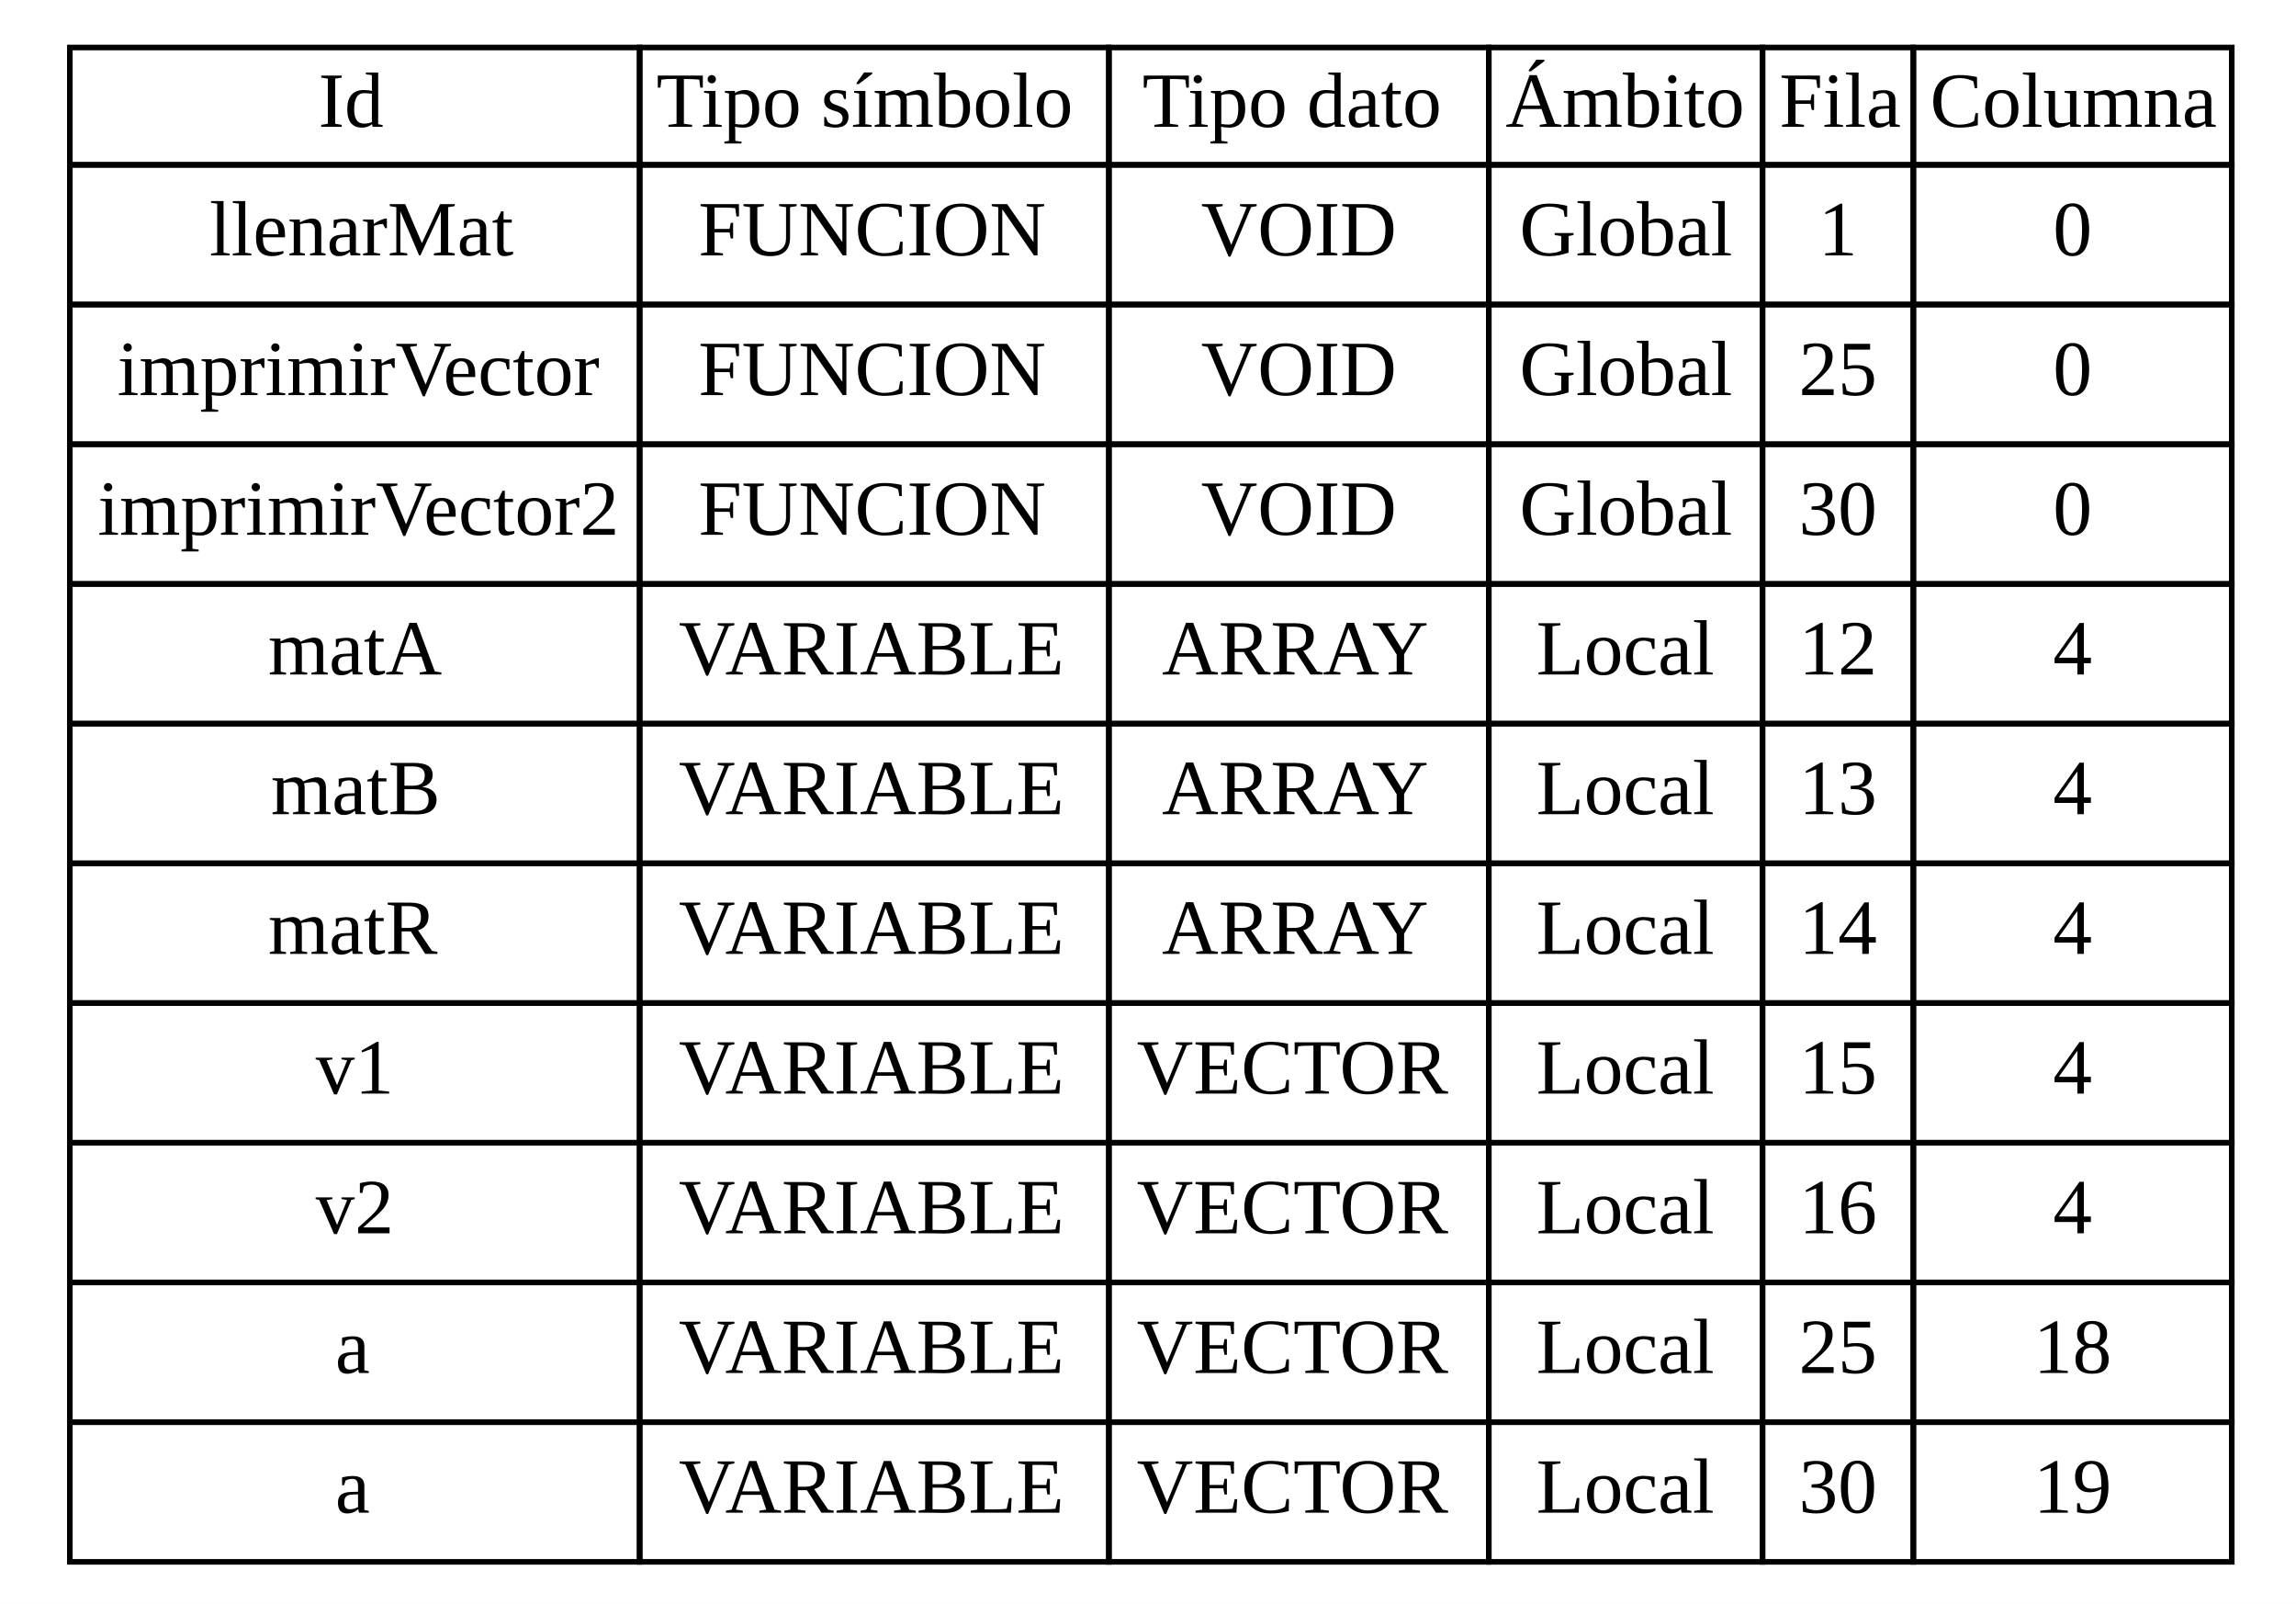
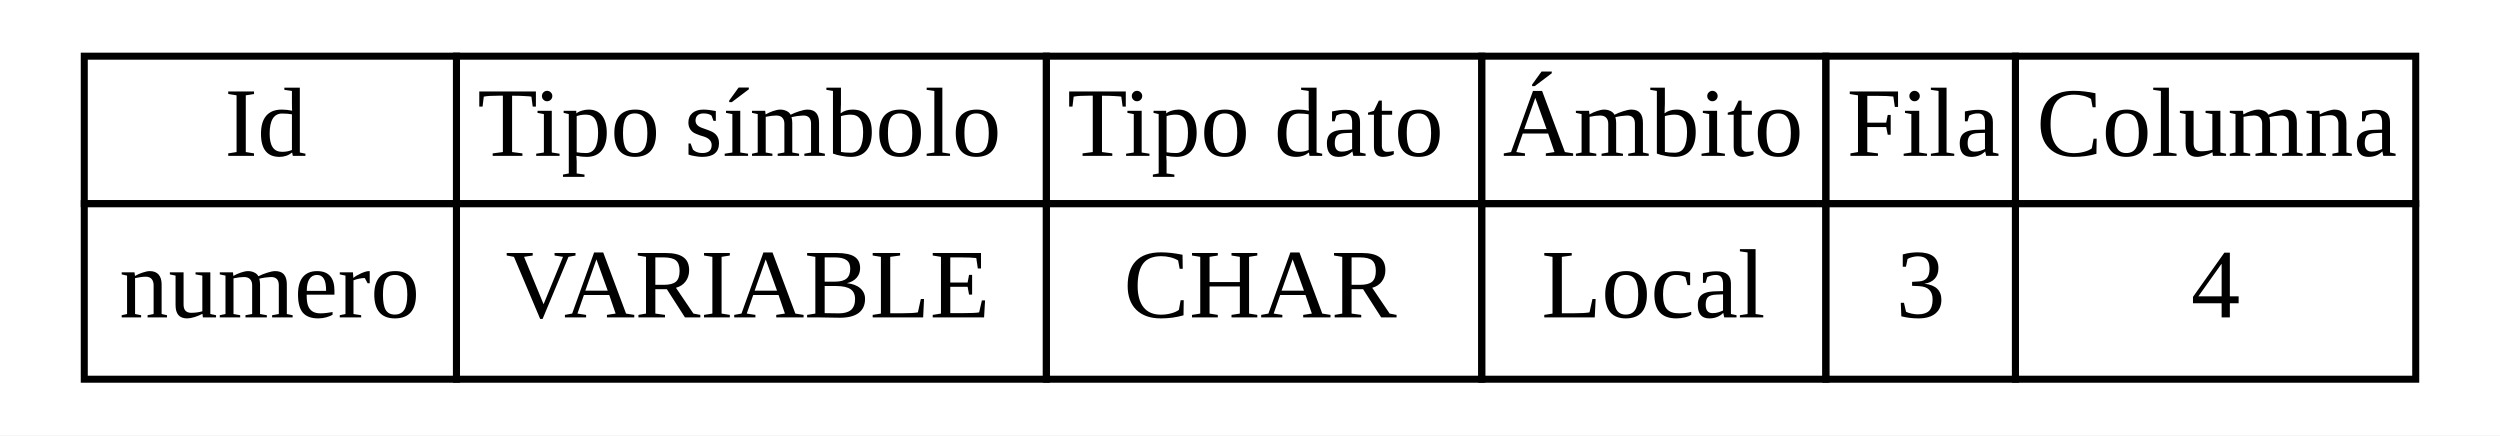
- <svg xmlns="http://www.w3.org/2000/svg" width="411pt" height="287pt" viewBox="0.00 0.00 411.00 287.00">
-   <g id="graph0" class="graph" transform="scale(1 1) rotate(0) translate(4 283)">
-     <polygon fill="white" stroke="transparent" points="-4,4 -4,-283 407,-283 407,4 -4,4" />
+ <svg xmlns="http://www.w3.org/2000/svg" width="356pt" height="62pt" viewBox="0.00 0.00 356.00 62.00">
+   <g id="graph0" class="graph" transform="scale(1 1) rotate(0) translate(4 58)">
+     <polygon fill="white" stroke="transparent" points="-4,4 -4,-58 352,-58 352,4 -4,4" />
    <g id="node1" class="node">
-       <polygon fill="none" stroke="black" points="8.5,-253.5 8.5,-274.5 110.5,-274.5 110.5,-253.5 8.5,-253.5" />
-       <text text-anchor="start" x="53" y="-260.3" font-family="Times New Roman,serif" font-size="14.00">Id</text>
-       <polygon fill="none" stroke="black" points="110.5,-253.5 110.5,-274.5 194.5,-274.5 194.5,-253.5 110.5,-253.5" />
-       <text text-anchor="start" x="113.5" y="-260.3" font-family="Times New Roman,serif" font-size="14.00">Tipo símbolo</text>
-       <polygon fill="none" stroke="black" points="194.5,-253.5 194.5,-274.5 262.5,-274.5 262.5,-253.5 194.5,-253.5" />
-       <text text-anchor="start" x="200.5" y="-260.3" font-family="Times New Roman,serif" font-size="14.00">Tipo dato</text>
-       <polygon fill="none" stroke="black" points="262.5,-253.5 262.5,-274.5 311.5,-274.5 311.5,-253.5 262.5,-253.5" />
-       <text text-anchor="start" x="265.5" y="-260.3" font-family="Times New Roman,serif" font-size="14.00">Ámbito</text>
-       <polygon fill="none" stroke="black" points="311.5,-253.5 311.5,-274.5 338.5,-274.5 338.5,-253.5 311.5,-253.5" />
-       <text text-anchor="start" x="314.5" y="-260.3" font-family="Times New Roman,serif" font-size="14.00">Fila</text>
-       <polygon fill="none" stroke="black" points="338.5,-253.5 338.5,-274.5 395.5,-274.5 395.5,-253.5 338.5,-253.5" />
-       <text text-anchor="start" x="341.5" y="-260.3" font-family="Times New Roman,serif" font-size="14.00">Columna</text>
-       <polygon fill="none" stroke="black" points="8.5,-228.5 8.5,-253.5 110.5,-253.5 110.5,-228.5 8.5,-228.5" />
-       <text text-anchor="start" x="33.5" y="-237.3" font-family="Times New Roman,serif" font-size="14.00">llenarMat</text>
-       <polygon fill="none" stroke="black" points="110.5,-228.5 110.5,-253.5 194.5,-253.5 194.5,-228.5 110.5,-228.5" />
-       <text text-anchor="start" x="121" y="-237.3" font-family="Times New Roman,serif" font-size="14.00">FUNCION</text>
-       <polygon fill="none" stroke="black" points="194.5,-228.5 194.5,-253.5 262.5,-253.5 262.5,-228.5 194.5,-228.5" />
-       <text text-anchor="start" x="211" y="-237.3" font-family="Times New Roman,serif" font-size="14.00">VOID</text>
-       <polygon fill="none" stroke="black" points="262.5,-228.5 262.5,-253.5 311.5,-253.5 311.5,-228.5 262.5,-228.5" />
-       <text text-anchor="start" x="268" y="-237.3" font-family="Times New Roman,serif" font-size="14.00">Global</text>
-       <polygon fill="none" stroke="black" points="311.5,-228.5 311.5,-253.5 338.5,-253.5 338.5,-228.5 311.5,-228.5" />
-       <text text-anchor="start" x="321.5" y="-237.3" font-family="Times New Roman,serif" font-size="14.00">1</text>
-       <polygon fill="none" stroke="black" points="338.5,-228.5 338.5,-253.5 395.5,-253.5 395.5,-228.5 338.5,-228.5" />
-       <text text-anchor="start" x="363.5" y="-237.3" font-family="Times New Roman,serif" font-size="14.00">0</text>
-       <polygon fill="none" stroke="black" points="8.5,-203.5 8.5,-228.5 110.5,-228.5 110.5,-203.5 8.5,-203.5" />
-       <text text-anchor="start" x="17" y="-212.3" font-family="Times New Roman,serif" font-size="14.00">imprimirVector</text>
-       <polygon fill="none" stroke="black" points="110.5,-203.5 110.5,-228.5 194.5,-228.5 194.5,-203.5 110.5,-203.5" />
-       <text text-anchor="start" x="121" y="-212.3" font-family="Times New Roman,serif" font-size="14.00">FUNCION</text>
-       <polygon fill="none" stroke="black" points="194.5,-203.5 194.5,-228.5 262.5,-228.5 262.5,-203.5 194.5,-203.5" />
-       <text text-anchor="start" x="211" y="-212.3" font-family="Times New Roman,serif" font-size="14.00">VOID</text>
-       <polygon fill="none" stroke="black" points="262.5,-203.5 262.5,-228.5 311.5,-228.5 311.5,-203.5 262.5,-203.5" />
-       <text text-anchor="start" x="268" y="-212.3" font-family="Times New Roman,serif" font-size="14.00">Global</text>
-       <polygon fill="none" stroke="black" points="311.5,-203.5 311.5,-228.5 338.5,-228.5 338.5,-203.5 311.5,-203.5" />
-       <text text-anchor="start" x="318" y="-212.3" font-family="Times New Roman,serif" font-size="14.00">25</text>
-       <polygon fill="none" stroke="black" points="338.5,-203.5 338.5,-228.5 395.5,-228.5 395.5,-203.5 338.5,-203.5" />
-       <text text-anchor="start" x="363.5" y="-212.3" font-family="Times New Roman,serif" font-size="14.00">0</text>
-       <polygon fill="none" stroke="black" points="8.5,-178.5 8.5,-203.5 110.5,-203.5 110.5,-178.5 8.5,-178.5" />
-       <text text-anchor="start" x="13.5" y="-187.3" font-family="Times New Roman,serif" font-size="14.00">imprimirVector2</text>
-       <polygon fill="none" stroke="black" points="110.5,-178.5 110.5,-203.5 194.5,-203.5 194.5,-178.5 110.5,-178.5" />
-       <text text-anchor="start" x="121" y="-187.3" font-family="Times New Roman,serif" font-size="14.00">FUNCION</text>
-       <polygon fill="none" stroke="black" points="194.5,-178.5 194.5,-203.5 262.5,-203.5 262.5,-178.5 194.5,-178.5" />
-       <text text-anchor="start" x="211" y="-187.3" font-family="Times New Roman,serif" font-size="14.00">VOID</text>
-       <polygon fill="none" stroke="black" points="262.5,-178.5 262.5,-203.5 311.5,-203.5 311.5,-178.5 262.5,-178.5" />
-       <text text-anchor="start" x="268" y="-187.3" font-family="Times New Roman,serif" font-size="14.00">Global</text>
-       <polygon fill="none" stroke="black" points="311.5,-178.5 311.5,-203.5 338.5,-203.5 338.5,-178.5 311.5,-178.5" />
-       <text text-anchor="start" x="318" y="-187.3" font-family="Times New Roman,serif" font-size="14.00">30</text>
-       <polygon fill="none" stroke="black" points="338.5,-178.5 338.5,-203.5 395.5,-203.5 395.5,-178.5 338.5,-178.5" />
-       <text text-anchor="start" x="363.5" y="-187.3" font-family="Times New Roman,serif" font-size="14.00">0</text>
-       <polygon fill="none" stroke="black" points="8.5,-153.5 8.5,-178.5 110.5,-178.5 110.5,-153.5 8.5,-153.5" />
-       <text text-anchor="start" x="44" y="-162.3" font-family="Times New Roman,serif" font-size="14.00">matA</text>
-       <polygon fill="none" stroke="black" points="110.5,-153.5 110.5,-178.5 194.5,-178.5 194.5,-153.5 110.5,-153.5" />
-       <text text-anchor="start" x="117.5" y="-162.3" font-family="Times New Roman,serif" font-size="14.00">VARIABLE</text>
-       <polygon fill="none" stroke="black" points="194.5,-153.5 194.5,-178.5 262.5,-178.5 262.5,-153.5 194.5,-153.5" />
-       <text text-anchor="start" x="204" y="-162.3" font-family="Times New Roman,serif" font-size="14.00">ARRAY</text>
-       <polygon fill="none" stroke="black" points="262.5,-153.5 262.5,-178.5 311.5,-178.5 311.5,-153.5 262.5,-153.5" />
-       <text text-anchor="start" x="271" y="-162.3" font-family="Times New Roman,serif" font-size="14.00">Local</text>
-       <polygon fill="none" stroke="black" points="311.5,-153.5 311.5,-178.5 338.5,-178.5 338.5,-153.5 311.5,-153.5" />
-       <text text-anchor="start" x="318" y="-162.3" font-family="Times New Roman,serif" font-size="14.00">12</text>
-       <polygon fill="none" stroke="black" points="338.5,-153.5 338.5,-178.5 395.5,-178.5 395.5,-153.5 338.5,-153.5" />
-       <text text-anchor="start" x="363.5" y="-162.3" font-family="Times New Roman,serif" font-size="14.00">4</text>
-       <polygon fill="none" stroke="black" points="8.5,-128.5 8.5,-153.5 110.5,-153.5 110.5,-128.5 8.5,-128.5" />
-       <text text-anchor="start" x="44.5" y="-137.3" font-family="Times New Roman,serif" font-size="14.00">matB</text>
-       <polygon fill="none" stroke="black" points="110.5,-128.5 110.5,-153.5 194.5,-153.5 194.5,-128.5 110.5,-128.5" />
-       <text text-anchor="start" x="117.5" y="-137.3" font-family="Times New Roman,serif" font-size="14.00">VARIABLE</text>
-       <polygon fill="none" stroke="black" points="194.5,-128.5 194.5,-153.5 262.5,-153.5 262.5,-128.5 194.5,-128.5" />
-       <text text-anchor="start" x="204" y="-137.3" font-family="Times New Roman,serif" font-size="14.00">ARRAY</text>
-       <polygon fill="none" stroke="black" points="262.5,-128.5 262.5,-153.5 311.5,-153.5 311.5,-128.5 262.5,-128.5" />
-       <text text-anchor="start" x="271" y="-137.3" font-family="Times New Roman,serif" font-size="14.00">Local</text>
-       <polygon fill="none" stroke="black" points="311.5,-128.5 311.5,-153.5 338.5,-153.5 338.5,-128.5 311.5,-128.5" />
-       <text text-anchor="start" x="318" y="-137.3" font-family="Times New Roman,serif" font-size="14.00">13</text>
-       <polygon fill="none" stroke="black" points="338.5,-128.5 338.5,-153.5 395.5,-153.5 395.5,-128.5 338.5,-128.5" />
-       <text text-anchor="start" x="363.5" y="-137.3" font-family="Times New Roman,serif" font-size="14.00">4</text>
-       <polygon fill="none" stroke="black" points="8.5,-103.5 8.5,-128.5 110.5,-128.5 110.5,-103.5 8.5,-103.5" />
-       <text text-anchor="start" x="44" y="-112.3" font-family="Times New Roman,serif" font-size="14.00">matR</text>
-       <polygon fill="none" stroke="black" points="110.5,-103.5 110.5,-128.5 194.5,-128.5 194.5,-103.5 110.5,-103.5" />
-       <text text-anchor="start" x="117.5" y="-112.3" font-family="Times New Roman,serif" font-size="14.00">VARIABLE</text>
-       <polygon fill="none" stroke="black" points="194.5,-103.5 194.5,-128.5 262.5,-128.5 262.5,-103.5 194.5,-103.5" />
-       <text text-anchor="start" x="204" y="-112.3" font-family="Times New Roman,serif" font-size="14.00">ARRAY</text>
-       <polygon fill="none" stroke="black" points="262.5,-103.5 262.5,-128.5 311.5,-128.5 311.5,-103.5 262.5,-103.5" />
-       <text text-anchor="start" x="271" y="-112.3" font-family="Times New Roman,serif" font-size="14.00">Local</text>
-       <polygon fill="none" stroke="black" points="311.5,-103.5 311.5,-128.5 338.5,-128.5 338.5,-103.5 311.5,-103.5" />
-       <text text-anchor="start" x="318" y="-112.3" font-family="Times New Roman,serif" font-size="14.00">14</text>
-       <polygon fill="none" stroke="black" points="338.5,-103.5 338.5,-128.5 395.5,-128.5 395.5,-103.5 338.5,-103.5" />
-       <text text-anchor="start" x="363.5" y="-112.3" font-family="Times New Roman,serif" font-size="14.00">4</text>
-       <polygon fill="none" stroke="black" points="8.5,-78.5 8.5,-103.5 110.5,-103.5 110.5,-78.5 8.5,-78.5" />
-       <text text-anchor="start" x="52.5" y="-87.3" font-family="Times New Roman,serif" font-size="14.00">v1</text>
-       <polygon fill="none" stroke="black" points="110.5,-78.5 110.5,-103.5 194.5,-103.5 194.5,-78.5 110.5,-78.5" />
-       <text text-anchor="start" x="117.5" y="-87.3" font-family="Times New Roman,serif" font-size="14.00">VARIABLE</text>
-       <polygon fill="none" stroke="black" points="194.5,-78.5 194.5,-103.5 262.5,-103.5 262.5,-78.5 194.5,-78.5" />
-       <text text-anchor="start" x="199.5" y="-87.3" font-family="Times New Roman,serif" font-size="14.00">VECTOR</text>
-       <polygon fill="none" stroke="black" points="262.5,-78.5 262.5,-103.5 311.5,-103.5 311.5,-78.5 262.5,-78.5" />
-       <text text-anchor="start" x="271" y="-87.3" font-family="Times New Roman,serif" font-size="14.00">Local</text>
-       <polygon fill="none" stroke="black" points="311.5,-78.5 311.5,-103.5 338.5,-103.5 338.5,-78.5 311.5,-78.5" />
-       <text text-anchor="start" x="318" y="-87.3" font-family="Times New Roman,serif" font-size="14.00">15</text>
-       <polygon fill="none" stroke="black" points="338.5,-78.5 338.5,-103.5 395.5,-103.5 395.5,-78.5 338.5,-78.5" />
-       <text text-anchor="start" x="363.5" y="-87.3" font-family="Times New Roman,serif" font-size="14.00">4</text>
-       <polygon fill="none" stroke="black" points="8.5,-53.5 8.5,-78.5 110.5,-78.5 110.5,-53.5 8.5,-53.5" />
-       <text text-anchor="start" x="52.5" y="-62.3" font-family="Times New Roman,serif" font-size="14.00">v2</text>
-       <polygon fill="none" stroke="black" points="110.5,-53.5 110.5,-78.5 194.5,-78.5 194.5,-53.5 110.5,-53.5" />
-       <text text-anchor="start" x="117.5" y="-62.3" font-family="Times New Roman,serif" font-size="14.00">VARIABLE</text>
-       <polygon fill="none" stroke="black" points="194.5,-53.5 194.5,-78.5 262.5,-78.5 262.5,-53.5 194.5,-53.5" />
-       <text text-anchor="start" x="199.5" y="-62.3" font-family="Times New Roman,serif" font-size="14.00">VECTOR</text>
-       <polygon fill="none" stroke="black" points="262.5,-53.5 262.5,-78.5 311.5,-78.5 311.5,-53.5 262.5,-53.5" />
-       <text text-anchor="start" x="271" y="-62.3" font-family="Times New Roman,serif" font-size="14.00">Local</text>
-       <polygon fill="none" stroke="black" points="311.5,-53.5 311.5,-78.5 338.5,-78.5 338.5,-53.5 311.5,-53.5" />
-       <text text-anchor="start" x="318" y="-62.3" font-family="Times New Roman,serif" font-size="14.00">16</text>
-       <polygon fill="none" stroke="black" points="338.5,-53.5 338.5,-78.5 395.5,-78.5 395.5,-53.5 338.5,-53.5" />
-       <text text-anchor="start" x="363.5" y="-62.3" font-family="Times New Roman,serif" font-size="14.00">4</text>
-       <polygon fill="none" stroke="black" points="8.5,-28.5 8.5,-53.5 110.5,-53.5 110.5,-28.5 8.5,-28.5" />
-       <text text-anchor="start" x="56" y="-37.3" font-family="Times New Roman,serif" font-size="14.00">a</text>
-       <polygon fill="none" stroke="black" points="110.5,-28.5 110.5,-53.5 194.5,-53.5 194.5,-28.5 110.5,-28.5" />
-       <text text-anchor="start" x="117.5" y="-37.3" font-family="Times New Roman,serif" font-size="14.00">VARIABLE</text>
-       <polygon fill="none" stroke="black" points="194.5,-28.5 194.5,-53.5 262.5,-53.5 262.5,-28.5 194.5,-28.5" />
-       <text text-anchor="start" x="199.5" y="-37.3" font-family="Times New Roman,serif" font-size="14.00">VECTOR</text>
-       <polygon fill="none" stroke="black" points="262.5,-28.5 262.5,-53.5 311.5,-53.5 311.5,-28.5 262.5,-28.5" />
-       <text text-anchor="start" x="271" y="-37.3" font-family="Times New Roman,serif" font-size="14.00">Local</text>
-       <polygon fill="none" stroke="black" points="311.5,-28.5 311.5,-53.5 338.5,-53.5 338.5,-28.5 311.5,-28.5" />
-       <text text-anchor="start" x="318" y="-37.3" font-family="Times New Roman,serif" font-size="14.00">25</text>
-       <polygon fill="none" stroke="black" points="338.5,-28.5 338.5,-53.5 395.5,-53.5 395.5,-28.5 338.5,-28.5" />
-       <text text-anchor="start" x="360" y="-37.3" font-family="Times New Roman,serif" font-size="14.00">18</text>
-       <polygon fill="none" stroke="black" points="8.5,-3.5 8.5,-28.5 110.5,-28.5 110.5,-3.5 8.5,-3.5" />
-       <text text-anchor="start" x="56" y="-12.3" font-family="Times New Roman,serif" font-size="14.00">a</text>
-       <polygon fill="none" stroke="black" points="110.5,-3.5 110.5,-28.5 194.5,-28.5 194.5,-3.5 110.5,-3.5" />
-       <text text-anchor="start" x="117.5" y="-12.3" font-family="Times New Roman,serif" font-size="14.00">VARIABLE</text>
-       <polygon fill="none" stroke="black" points="194.5,-3.5 194.5,-28.5 262.5,-28.5 262.5,-3.5 194.5,-3.5" />
-       <text text-anchor="start" x="199.5" y="-12.3" font-family="Times New Roman,serif" font-size="14.00">VECTOR</text>
-       <polygon fill="none" stroke="black" points="262.5,-3.5 262.5,-28.5 311.5,-28.5 311.5,-3.5 262.5,-3.5" />
-       <text text-anchor="start" x="271" y="-12.3" font-family="Times New Roman,serif" font-size="14.00">Local</text>
-       <polygon fill="none" stroke="black" points="311.5,-3.5 311.5,-28.5 338.5,-28.5 338.5,-3.5 311.5,-3.5" />
-       <text text-anchor="start" x="318" y="-12.3" font-family="Times New Roman,serif" font-size="14.00">30</text>
-       <polygon fill="none" stroke="black" points="338.5,-3.5 338.5,-28.5 395.5,-28.5 395.5,-3.5 338.5,-3.5" />
-       <text text-anchor="start" x="360" y="-12.3" font-family="Times New Roman,serif" font-size="14.00">19</text>
+       <polygon fill="none" stroke="black" points="8,-29 8,-50 61,-50 61,-29 8,-29" />
+       <text text-anchor="start" x="28" y="-35.8" font-family="Times New Roman,serif" font-size="14.00">Id</text>
+       <polygon fill="none" stroke="black" points="61,-29 61,-50 145,-50 145,-29 61,-29" />
+       <text text-anchor="start" x="64" y="-35.8" font-family="Times New Roman,serif" font-size="14.00">Tipo símbolo</text>
+       <polygon fill="none" stroke="black" points="145,-29 145,-50 207,-50 207,-29 145,-29" />
+       <text text-anchor="start" x="148" y="-35.8" font-family="Times New Roman,serif" font-size="14.00">Tipo dato</text>
+       <polygon fill="none" stroke="black" points="207,-29 207,-50 256,-50 256,-29 207,-29" />
+       <text text-anchor="start" x="210" y="-35.8" font-family="Times New Roman,serif" font-size="14.00">Ámbito</text>
+       <polygon fill="none" stroke="black" points="256,-29 256,-50 283,-50 283,-29 256,-29" />
+       <text text-anchor="start" x="259" y="-35.8" font-family="Times New Roman,serif" font-size="14.00">Fila</text>
+       <polygon fill="none" stroke="black" points="283,-29 283,-50 340,-50 340,-29 283,-29" />
+       <text text-anchor="start" x="286" y="-35.8" font-family="Times New Roman,serif" font-size="14.00">Columna</text>
+       <polygon fill="none" stroke="black" points="8,-4 8,-29 61,-29 61,-4 8,-4" />
+       <text text-anchor="start" x="13" y="-12.8" font-family="Times New Roman,serif" font-size="14.00">numero</text>
+       <polygon fill="none" stroke="black" points="61,-4 61,-29 145,-29 145,-4 61,-4" />
+       <text text-anchor="start" x="68" y="-12.8" font-family="Times New Roman,serif" font-size="14.00">VARIABLE</text>
+       <polygon fill="none" stroke="black" points="145,-4 145,-29 207,-29 207,-4 145,-4" />
+       <text text-anchor="start" x="156" y="-12.8" font-family="Times New Roman,serif" font-size="14.00">CHAR</text>
+       <polygon fill="none" stroke="black" points="207,-4 207,-29 256,-29 256,-4 207,-4" />
+       <text text-anchor="start" x="215.5" y="-12.8" font-family="Times New Roman,serif" font-size="14.00">Local</text>
+       <polygon fill="none" stroke="black" points="256,-4 256,-29 283,-29 283,-4 256,-4" />
+       <text text-anchor="start" x="266" y="-12.8" font-family="Times New Roman,serif" font-size="14.00">3</text>
+       <polygon fill="none" stroke="black" points="283,-4 283,-29 340,-29 340,-4 283,-4" />
+       <text text-anchor="start" x="308" y="-12.8" font-family="Times New Roman,serif" font-size="14.00">4</text>
    </g>
  </g>
</svg>
